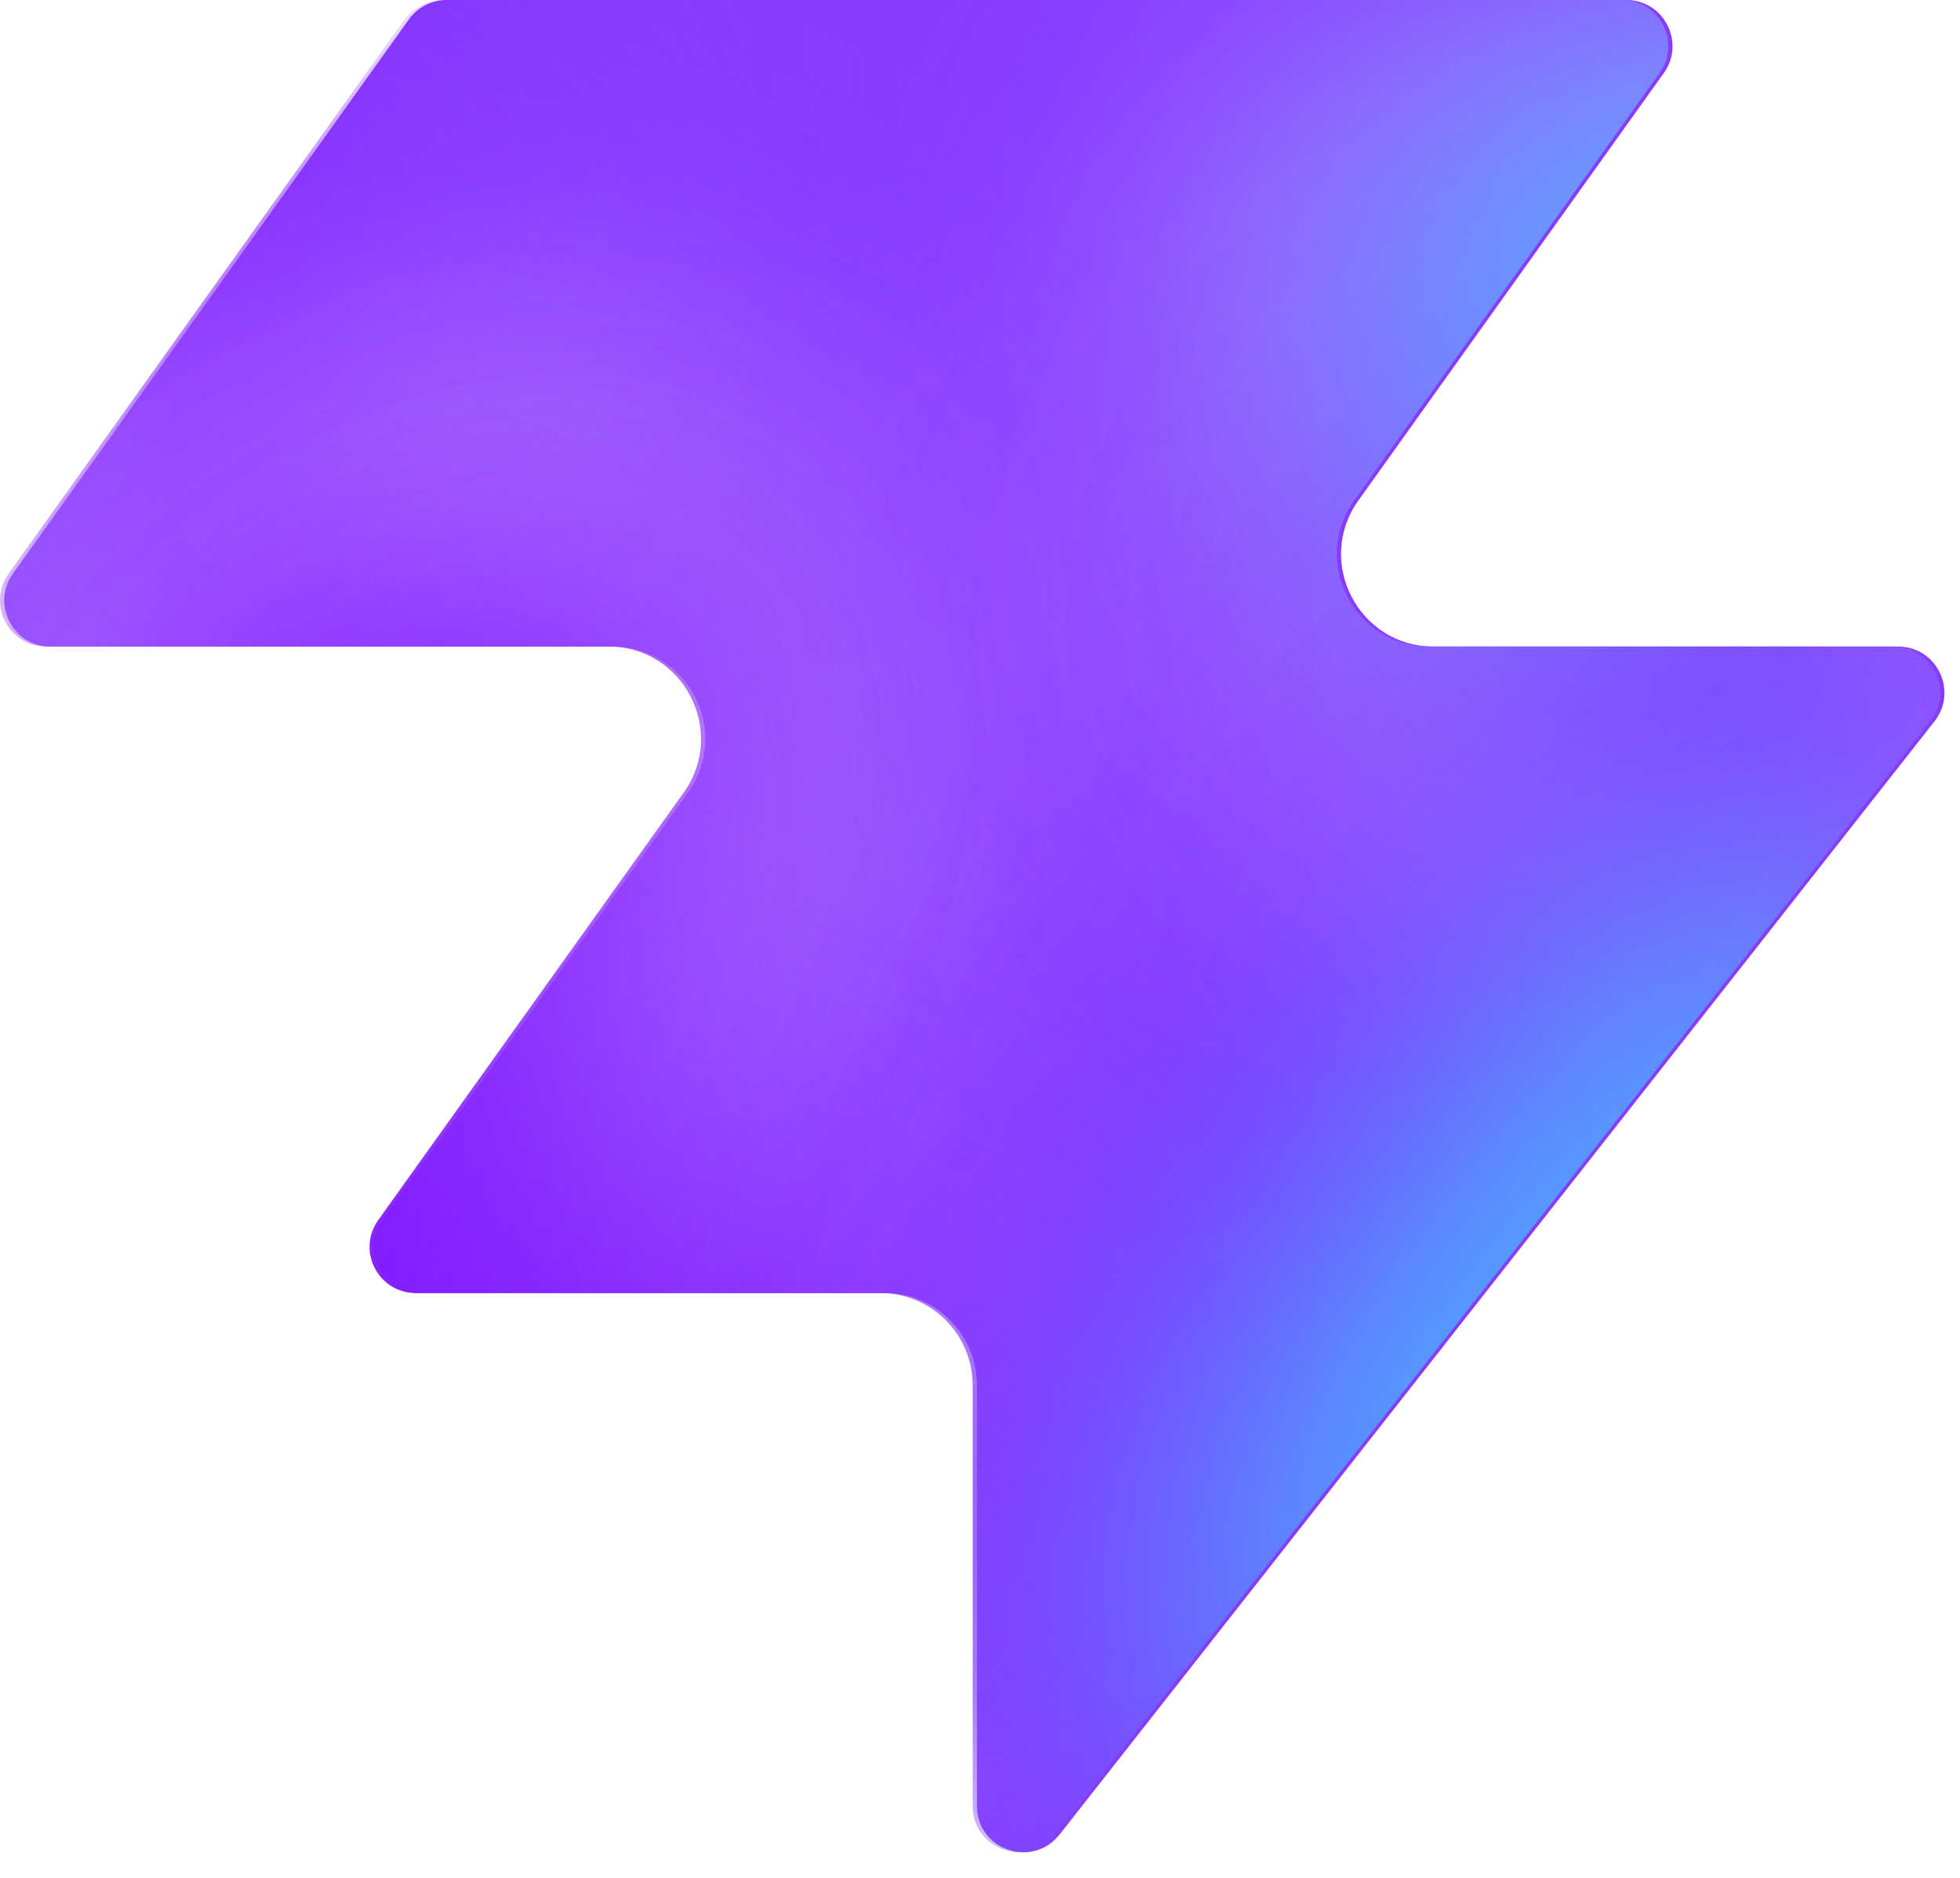
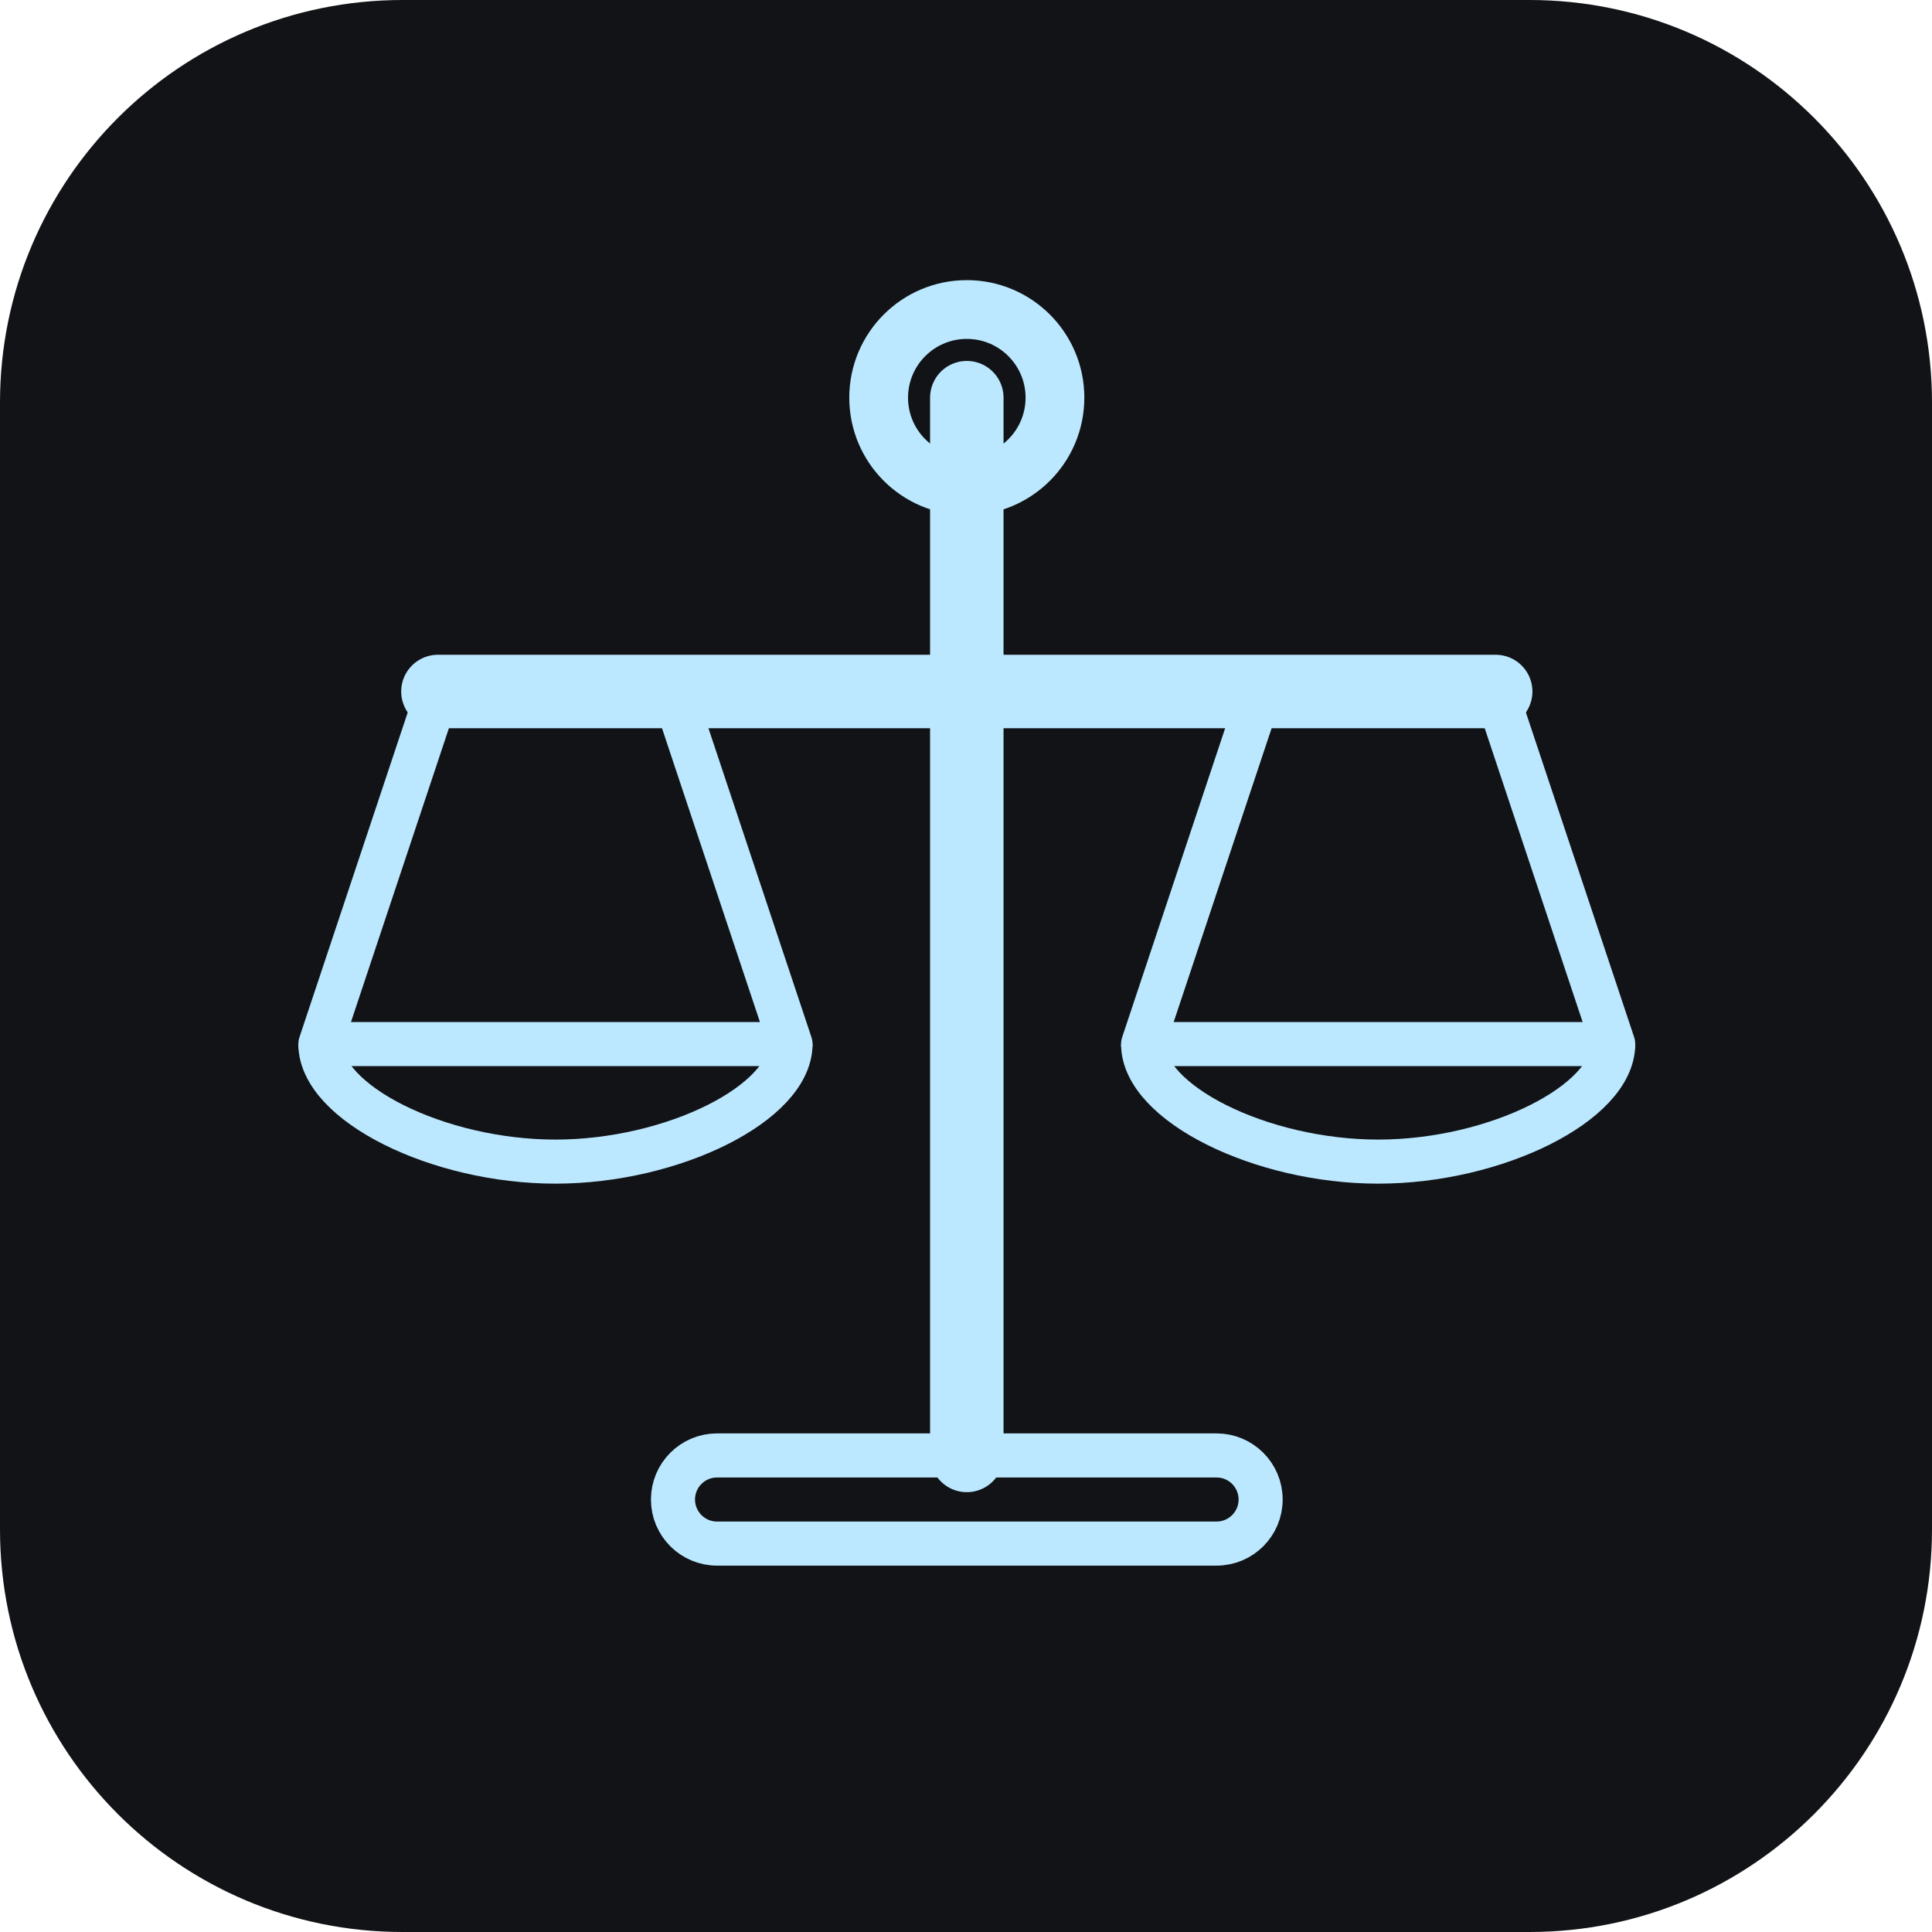
- <svg xmlns="http://www.w3.org/2000/svg" width="48" height="46" fill="none" viewBox="0 0 48 46">
-   <path fill="#863bff" d="M25.946 44.938c-.664.845-2.021.375-2.021-.698V33.937a2.26 2.26 0 0 0-2.262-2.262H10.287c-.92 0-1.456-1.04-.92-1.788l7.48-10.471c1.07-1.497 0-3.578-1.842-3.578H1.237c-.92 0-1.456-1.04-.92-1.788L10.013.474c.214-.297.556-.474.92-.474h28.894c.92 0 1.456 1.04.92 1.788l-7.48 10.471c-1.07 1.498 0 3.579 1.842 3.579h11.377c.943 0 1.473 1.088.89 1.83L25.947 44.94z" style="fill:#863bff;fill:color(display-p3 .525 .23 1);fill-opacity:1" />
-   <mask id="a" width="48" height="46" x="0" y="0" maskUnits="userSpaceOnUse" style="mask-type:alpha">
-     <path fill="#000" d="M25.842 44.938c-.664.844-2.021.375-2.021-.698V33.937a2.26 2.26 0 0 0-2.262-2.262H10.183c-.92 0-1.456-1.04-.92-1.788l7.48-10.471c1.07-1.498 0-3.579-1.842-3.579H1.133c-.92 0-1.456-1.04-.92-1.787L9.91.473c.214-.297.556-.474.92-.474h28.894c.92 0 1.456 1.04.92 1.788l-7.48 10.471c-1.07 1.498 0 3.578 1.842 3.578h11.377c.943 0 1.473 1.088.89 1.832L25.843 44.94z" style="fill:#000;fill-opacity:1" />
-   </mask>
-   <g mask="url(#a)">
-     <g filter="url(#b)">
-       <ellipse cx="5.508" cy="14.704" fill="#ede6ff" rx="5.508" ry="14.704" style="fill:#ede6ff;fill:color(display-p3 .927 .903 1);fill-opacity:1" transform="matrix(.00324 1 1 -.00324 -4.47 31.516)" />
-     </g>
-     <g filter="url(#c)">
-       <ellipse cx="10.399" cy="29.851" fill="#ede6ff" rx="10.399" ry="29.851" style="fill:#ede6ff;fill:color(display-p3 .927 .903 1);fill-opacity:1" transform="matrix(.00324 1 1 -.00324 -39.328 7.883)" />
-     </g>
-     <g filter="url(#d)">
-       <ellipse cx="5.508" cy="30.487" fill="#7e14ff" rx="5.508" ry="30.487" style="fill:#7e14ff;fill:color(display-p3 .492 .077 1);fill-opacity:1" transform="rotate(89.814 -25.913 -14.639)scale(1 -1)" />
-     </g>
-     <g filter="url(#e)">
-       <ellipse cx="5.508" cy="30.599" fill="#7e14ff" rx="5.508" ry="30.599" style="fill:#7e14ff;fill:color(display-p3 .492 .077 1);fill-opacity:1" transform="rotate(89.814 -32.644 -3.334)scale(1 -1)" />
-     </g>
-     <g filter="url(#f)">
-       <ellipse cx="5.508" cy="30.599" fill="#7e14ff" rx="5.508" ry="30.599" style="fill:#7e14ff;fill:color(display-p3 .492 .077 1);fill-opacity:1" transform="matrix(.00324 1 1 -.00324 -34.34 30.47)" />
-     </g>
-     <g filter="url(#g)">
-       <ellipse cx="14.072" cy="22.078" fill="#ede6ff" rx="14.072" ry="22.078" style="fill:#ede6ff;fill:color(display-p3 .927 .903 1);fill-opacity:1" transform="rotate(93.35 24.506 48.493)scale(-1 1)" />
-     </g>
-     <g filter="url(#h)">
-       <ellipse cx="3.47" cy="21.501" fill="#7e14ff" rx="3.47" ry="21.501" style="fill:#7e14ff;fill:color(display-p3 .492 .077 1);fill-opacity:1" transform="rotate(89.009 28.708 47.59)scale(-1 1)" />
-     </g>
-     <g filter="url(#i)">
-       <ellipse cx="3.47" cy="21.501" fill="#7e14ff" rx="3.47" ry="21.501" style="fill:#7e14ff;fill:color(display-p3 .492 .077 1);fill-opacity:1" transform="rotate(89.009 28.708 47.59)scale(-1 1)" />
-     </g>
-     <g filter="url(#j)">
-       <ellipse cx=".387" cy="8.972" fill="#7e14ff" rx="4.407" ry="29.108" style="fill:#7e14ff;fill:color(display-p3 .492 .077 1);fill-opacity:1" transform="rotate(39.51 .387 8.972)" />
-     </g>
-     <g filter="url(#k)">
-       <ellipse cx="47.523" cy="-6.092" fill="#7e14ff" rx="4.407" ry="29.108" style="fill:#7e14ff;fill:color(display-p3 .492 .077 1);fill-opacity:1" transform="rotate(37.892 47.523 -6.092)" />
-     </g>
-     <g filter="url(#l)">
-       <ellipse cx="41.412" cy="6.333" fill="#47bfff" rx="5.971" ry="9.665" style="fill:#47bfff;fill:color(display-p3 .28 .748 1);fill-opacity:1" transform="rotate(37.892 41.412 6.333)" />
-     </g>
-     <g filter="url(#m)">
-       <ellipse cx="-1.879" cy="38.332" fill="#7e14ff" rx="4.407" ry="29.108" style="fill:#7e14ff;fill:color(display-p3 .492 .077 1);fill-opacity:1" transform="rotate(37.892 -1.88 38.332)" />
-     </g>
-     <g filter="url(#n)">
-       <ellipse cx="-1.879" cy="38.332" fill="#7e14ff" rx="4.407" ry="29.108" style="fill:#7e14ff;fill:color(display-p3 .492 .077 1);fill-opacity:1" transform="rotate(37.892 -1.88 38.332)" />
-     </g>
-     <g filter="url(#o)">
-       <ellipse cx="35.651" cy="29.907" fill="#7e14ff" rx="4.407" ry="29.108" style="fill:#7e14ff;fill:color(display-p3 .492 .077 1);fill-opacity:1" transform="rotate(37.892 35.651 29.907)" />
-     </g>
-     <g filter="url(#p)">
-       <ellipse cx="38.418" cy="32.4" fill="#47bfff" rx="5.971" ry="15.297" style="fill:#47bfff;fill:color(display-p3 .28 .748 1);fill-opacity:1" transform="rotate(37.892 38.418 32.4)" />
-     </g>
+ <svg xmlns="http://www.w3.org/2000/svg" viewBox="0 0 48 48">
+   <rect width="48" height="48" rx="10" fill="#111317" />
+   <g transform="translate(6.5,5.5) scale(0.73)" stroke="#BCE8FF" fill="none">
+     <line x1="24" y1="6" x2="24" y2="42" stroke-width="2.5" stroke-linecap="round" />
+     <circle cx="24" cy="6" r="3" stroke-width="2" />
+     <line x1="6" y1="16" x2="42" y2="16" stroke-width="2.5" stroke-linecap="round" />
+     <path d="M6 16L2 28H18L14 16" stroke-width="1.5" stroke-linejoin="round" />
+     <path d="M2 28C2 30 6 32 10 32C14 32 18 30 18 28" stroke-width="1.5" />
+     <path d="M34 16L30 28H46L42 16" stroke-width="1.5" stroke-linejoin="round" />
+     <path d="M30 28C30 30 34 32 38 32C42 32 46 30 46 28" stroke-width="1.5" />
+     <rect x="14" y="42" width="20" height="3" rx="1.5" stroke-width="1.5" />
  </g>
-   <defs>
-     <filter id="b" width="60.045" height="41.654" x="-19.77" y="16.149" color-interpolation-filters="sRGB" filterUnits="userSpaceOnUse">
-       <feFlood flood-opacity="0" result="BackgroundImageFix" />
-       <feBlend in="SourceGraphic" in2="BackgroundImageFix" result="shape" />
-       <feGaussianBlur result="effect1_foregroundBlur_2002_17158" stdDeviation="7.659" />
-     </filter>
-     <filter id="c" width="90.34" height="51.437" x="-54.613" y="-7.533" color-interpolation-filters="sRGB" filterUnits="userSpaceOnUse">
-       <feFlood flood-opacity="0" result="BackgroundImageFix" />
-       <feBlend in="SourceGraphic" in2="BackgroundImageFix" result="shape" />
-       <feGaussianBlur result="effect1_foregroundBlur_2002_17158" stdDeviation="7.659" />
-     </filter>
-     <filter id="d" width="79.355" height="29.4" x="-49.64" y="2.03" color-interpolation-filters="sRGB" filterUnits="userSpaceOnUse">
-       <feFlood flood-opacity="0" result="BackgroundImageFix" />
-       <feBlend in="SourceGraphic" in2="BackgroundImageFix" result="shape" />
-       <feGaussianBlur result="effect1_foregroundBlur_2002_17158" stdDeviation="4.596" />
-     </filter>
-     <filter id="e" width="79.579" height="29.4" x="-45.045" y="20.029" color-interpolation-filters="sRGB" filterUnits="userSpaceOnUse">
-       <feFlood flood-opacity="0" result="BackgroundImageFix" />
-       <feBlend in="SourceGraphic" in2="BackgroundImageFix" result="shape" />
-       <feGaussianBlur result="effect1_foregroundBlur_2002_17158" stdDeviation="4.596" />
-     </filter>
-     <filter id="f" width="79.579" height="29.4" x="-43.513" y="21.178" color-interpolation-filters="sRGB" filterUnits="userSpaceOnUse">
-       <feFlood flood-opacity="0" result="BackgroundImageFix" />
-       <feBlend in="SourceGraphic" in2="BackgroundImageFix" result="shape" />
-       <feGaussianBlur result="effect1_foregroundBlur_2002_17158" stdDeviation="4.596" />
-     </filter>
-     <filter id="g" width="74.749" height="58.852" x="15.756" y="-17.901" color-interpolation-filters="sRGB" filterUnits="userSpaceOnUse">
-       <feFlood flood-opacity="0" result="BackgroundImageFix" />
-       <feBlend in="SourceGraphic" in2="BackgroundImageFix" result="shape" />
-       <feGaussianBlur result="effect1_foregroundBlur_2002_17158" stdDeviation="7.659" />
-     </filter>
-     <filter id="h" width="61.377" height="25.362" x="23.548" y="2.284" color-interpolation-filters="sRGB" filterUnits="userSpaceOnUse">
-       <feFlood flood-opacity="0" result="BackgroundImageFix" />
-       <feBlend in="SourceGraphic" in2="BackgroundImageFix" result="shape" />
-       <feGaussianBlur result="effect1_foregroundBlur_2002_17158" stdDeviation="4.596" />
-     </filter>
-     <filter id="i" width="61.377" height="25.362" x="23.548" y="2.284" color-interpolation-filters="sRGB" filterUnits="userSpaceOnUse">
-       <feFlood flood-opacity="0" result="BackgroundImageFix" />
-       <feBlend in="SourceGraphic" in2="BackgroundImageFix" result="shape" />
-       <feGaussianBlur result="effect1_foregroundBlur_2002_17158" stdDeviation="4.596" />
-     </filter>
-     <filter id="j" width="56.045" height="63.649" x="-27.636" y="-22.853" color-interpolation-filters="sRGB" filterUnits="userSpaceOnUse">
-       <feFlood flood-opacity="0" result="BackgroundImageFix" />
-       <feBlend in="SourceGraphic" in2="BackgroundImageFix" result="shape" />
-       <feGaussianBlur result="effect1_foregroundBlur_2002_17158" stdDeviation="4.596" />
-     </filter>
-     <filter id="k" width="54.814" height="64.646" x="20.116" y="-38.415" color-interpolation-filters="sRGB" filterUnits="userSpaceOnUse">
-       <feFlood flood-opacity="0" result="BackgroundImageFix" />
-       <feBlend in="SourceGraphic" in2="BackgroundImageFix" result="shape" />
-       <feGaussianBlur result="effect1_foregroundBlur_2002_17158" stdDeviation="4.596" />
-     </filter>
-     <filter id="l" width="33.541" height="35.313" x="24.641" y="-11.323" color-interpolation-filters="sRGB" filterUnits="userSpaceOnUse">
-       <feFlood flood-opacity="0" result="BackgroundImageFix" />
-       <feBlend in="SourceGraphic" in2="BackgroundImageFix" result="shape" />
-       <feGaussianBlur result="effect1_foregroundBlur_2002_17158" stdDeviation="4.596" />
-     </filter>
-     <filter id="m" width="54.814" height="64.646" x="-29.286" y="6.009" color-interpolation-filters="sRGB" filterUnits="userSpaceOnUse">
-       <feFlood flood-opacity="0" result="BackgroundImageFix" />
-       <feBlend in="SourceGraphic" in2="BackgroundImageFix" result="shape" />
-       <feGaussianBlur result="effect1_foregroundBlur_2002_17158" stdDeviation="4.596" />
-     </filter>
-     <filter id="n" width="54.814" height="64.646" x="-29.286" y="6.009" color-interpolation-filters="sRGB" filterUnits="userSpaceOnUse">
-       <feFlood flood-opacity="0" result="BackgroundImageFix" />
-       <feBlend in="SourceGraphic" in2="BackgroundImageFix" result="shape" />
-       <feGaussianBlur result="effect1_foregroundBlur_2002_17158" stdDeviation="4.596" />
-     </filter>
-     <filter id="o" width="54.814" height="64.646" x="8.244" y="-2.416" color-interpolation-filters="sRGB" filterUnits="userSpaceOnUse">
-       <feFlood flood-opacity="0" result="BackgroundImageFix" />
-       <feBlend in="SourceGraphic" in2="BackgroundImageFix" result="shape" />
-       <feGaussianBlur result="effect1_foregroundBlur_2002_17158" stdDeviation="4.596" />
-     </filter>
-     <filter id="p" width="39.409" height="43.623" x="18.713" y="10.588" color-interpolation-filters="sRGB" filterUnits="userSpaceOnUse">
-       <feFlood flood-opacity="0" result="BackgroundImageFix" />
-       <feBlend in="SourceGraphic" in2="BackgroundImageFix" result="shape" />
-       <feGaussianBlur result="effect1_foregroundBlur_2002_17158" stdDeviation="4.596" />
-     </filter>
-   </defs>
</svg>
